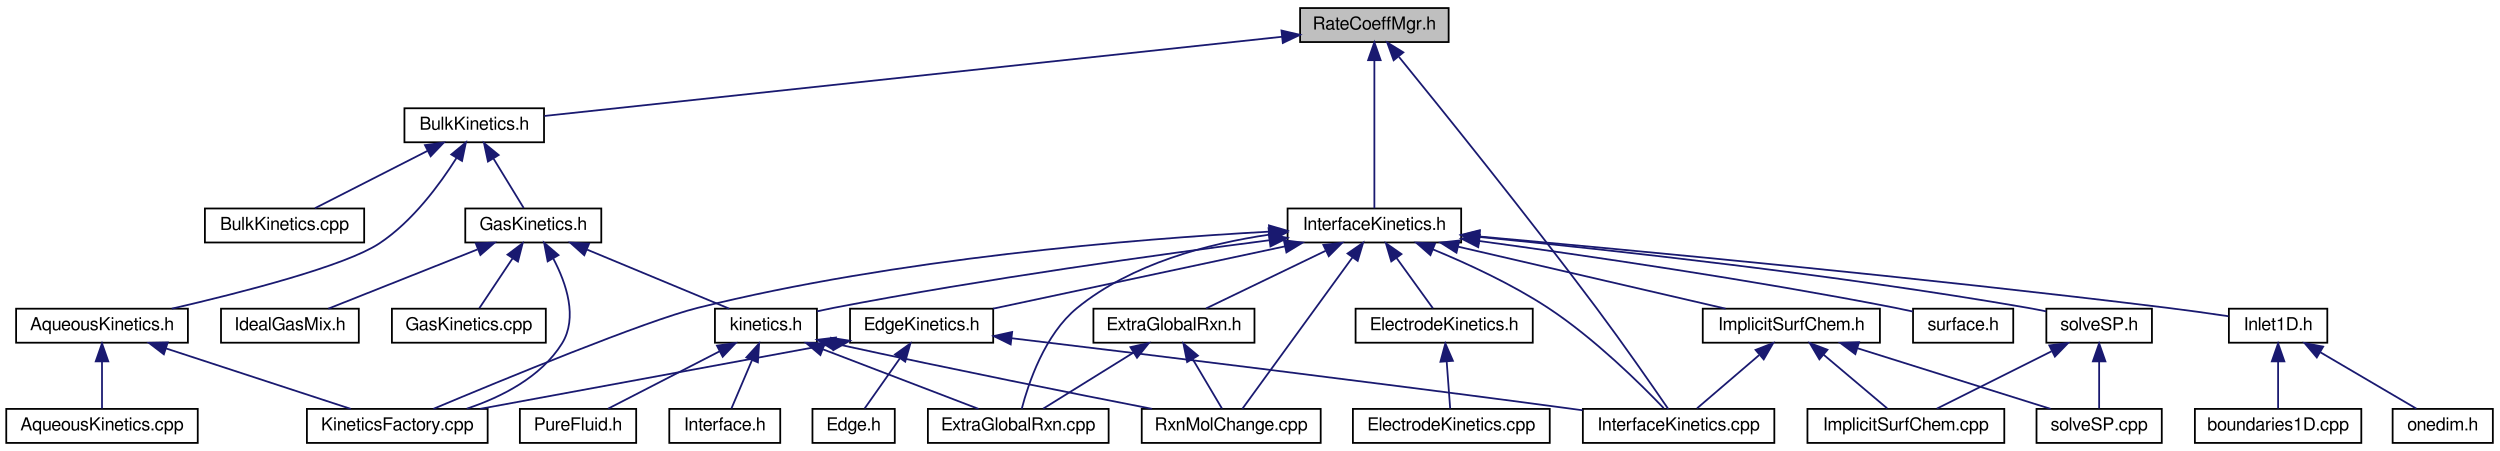
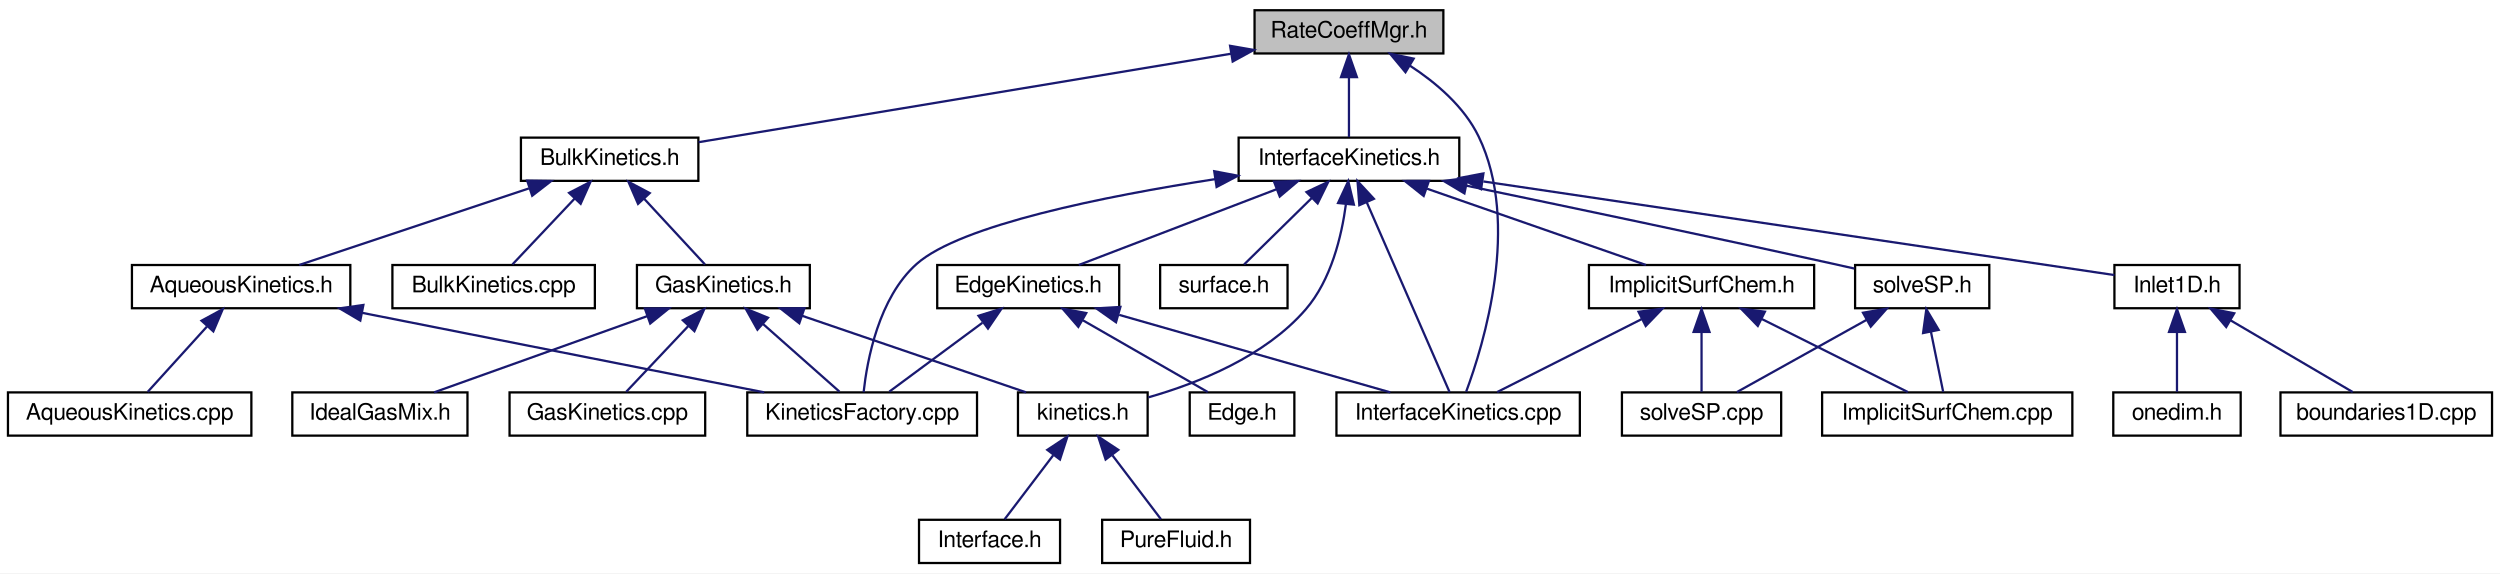
- <svg xmlns="http://www.w3.org/2000/svg" xmlns:xlink="http://www.w3.org/1999/xlink" width="1397pt" height="252pt" viewBox="0.00 0.00 1397.00 252.00">
+ <svg xmlns="http://www.w3.org/2000/svg" xmlns:xlink="http://www.w3.org/1999/xlink" width="1099pt" height="252pt" viewBox="0.00 0.00 1099.00 252.00">
  <g id="graph0" class="graph" transform="scale(1 1) rotate(0) translate(4 248)">
-     <polygon fill="white" stroke="none" points="-4,4 -4,-248 1393,-248 1393,4 -4,4" />
+     <polygon fill="white" stroke="none" points="-4,4 -4,-248 1095,-248 1095,4 -4,4" />
    <g id="node1" class="node">
-       <polygon fill="#bfbfbf" stroke="black" points="722.5,-224.5 722.5,-243.5 805.5,-243.5 805.5,-224.5 722.5,-224.5" />
-       <text text-anchor="middle" x="764" y="-231.5" font-family="FreeSans" font-size="10.00">RateCoeffMgr.h</text>
+       <polygon fill="#bfbfbf" stroke="black" points="547.5,-224.5 547.5,-243.5 630.5,-243.5 630.5,-224.5 547.5,-224.5" />
+       <text text-anchor="middle" x="589" y="-231.5" font-family="FreeSans" font-size="10.00">RateCoeffMgr.h</text>
    </g>
    <g id="node2" class="node">
      <g id="a_node2">
        <a xlink:href="InterfaceKinetics_8cpp.html" target="_top" xlink:title="InterfaceKinetics.cpp">
-           <polygon fill="white" stroke="black" points="880.5,-0.5 880.5,-19.5 987.5,-19.5 987.5,-0.5 880.5,-0.5" />
-           <text text-anchor="middle" x="934" y="-7.5" font-family="FreeSans" font-size="10.00">InterfaceKinetics.cpp</text>
+           <polygon fill="white" stroke="black" points="583.5,-56.5 583.5,-75.5 690.5,-75.5 690.5,-56.5 583.5,-56.5" />
+           <text text-anchor="middle" x="637" y="-63.5" font-family="FreeSans" font-size="10.00">InterfaceKinetics.cpp</text>
        </a>
      </g>
    </g>
    <g id="edge1" class="edge">
-       <path fill="none" stroke="midnightblue" d="M777.77,-216.169C800.976,-187.673 849.143,-127.952 888,-76 902.904,-56.073 919.591,-32.033 928.185,-19.516" />
-       <polygon fill="midnightblue" stroke="midnightblue" points="774.767,-214.313 771.157,-224.274 780.191,-218.739 774.767,-214.313" />
+       <path fill="none" stroke="midnightblue" d="M615.671,-219.221C627.248,-211.697 639.603,-201.2 646,-188 664.556,-149.708 648.225,-96.509 640.509,-75.769" />
+       <polygon fill="midnightblue" stroke="midnightblue" points="613.845,-216.235 607.082,-224.39 617.454,-222.232 613.845,-216.235" />
    </g>
    <g id="node3" class="node">
      <g id="a_node3">
        <a xlink:href="BulkKinetics_8h.html" target="_top" xlink:title="BulkKinetics.h">
-           <polygon fill="white" stroke="black" points="222,-168.5 222,-187.5 300,-187.5 300,-168.5 222,-168.5" />
-           <text text-anchor="middle" x="261" y="-175.5" font-family="FreeSans" font-size="10.00">BulkKinetics.h</text>
+           <polygon fill="white" stroke="black" points="225,-168.5 225,-187.5 303,-187.5 303,-168.5 225,-168.5" />
+           <text text-anchor="middle" x="264" y="-175.5" font-family="FreeSans" font-size="10.00">BulkKinetics.h</text>
        </a>
      </g>
    </g>
    <g id="edge2" class="edge">
-       <path fill="none" stroke="midnightblue" d="M712.455,-227.466C611.602,-216.639 390.192,-192.87 300.198,-183.208" />
-       <polygon fill="midnightblue" stroke="midnightblue" points="712.093,-230.948 722.409,-228.535 712.84,-223.987 712.093,-230.948" />
-     </g>
-     <g id="node16" class="node">
-       <g id="a_node16">
+       <path fill="none" stroke="midnightblue" d="M537.122,-224.38C471.962,-213.554 361.624,-195.221 303.126,-185.501" />
+       <polygon fill="midnightblue" stroke="midnightblue" points="536.739,-227.865 547.177,-226.051 537.886,-220.959 536.739,-227.865" />
+     </g>
+     <g id="node14" class="node">
+       <g id="a_node14">
        <a xlink:href="InterfaceKinetics_8h.html" target="_top" xlink:title="InterfaceKinetics.h">
-           <polygon fill="white" stroke="black" points="715.5,-112.5 715.5,-131.5 812.5,-131.5 812.5,-112.5 715.5,-112.5" />
-           <text text-anchor="middle" x="764" y="-119.5" font-family="FreeSans" font-size="10.00">InterfaceKinetics.h</text>
-         </a>
-       </g>
-     </g>
-     <g id="edge16" class="edge">
-       <path fill="none" stroke="midnightblue" d="M764,-214.348C764,-190.254 764,-149.308 764,-131.591" />
-       <polygon fill="midnightblue" stroke="midnightblue" points="760.5,-214.368 764,-224.368 767.5,-214.369 760.5,-214.368" />
+           <polygon fill="white" stroke="black" points="540.5,-168.5 540.5,-187.5 637.5,-187.5 637.5,-168.5 540.5,-168.5" />
+           <text text-anchor="middle" x="589" y="-175.5" font-family="FreeSans" font-size="10.00">InterfaceKinetics.h</text>
+         </a>
+       </g>
+     </g>
+     <g id="edge14" class="edge">
+       <path fill="none" stroke="midnightblue" d="M589,-213.805C589,-204.91 589,-194.78 589,-187.751" />
+       <polygon fill="midnightblue" stroke="midnightblue" points="585.5,-214.083 589,-224.083 592.5,-214.083 585.5,-214.083" />
    </g>
    <g id="node4" class="node">
      <g id="a_node4">
        <a xlink:href="BulkKinetics_8cpp_source.html" target="_top" xlink:title="BulkKinetics.cpp">
-           <polygon fill="white" stroke="black" points="110.5,-112.5 110.5,-131.5 199.5,-131.5 199.5,-112.5 110.5,-112.5" />
-           <text text-anchor="middle" x="155" y="-119.5" font-family="FreeSans" font-size="10.00">BulkKinetics.cpp</text>
+           <polygon fill="white" stroke="black" points="168.5,-112.5 168.5,-131.5 257.5,-131.5 257.5,-112.5 168.5,-112.5" />
+           <text text-anchor="middle" x="213" y="-119.5" font-family="FreeSans" font-size="10.00">BulkKinetics.cpp</text>
        </a>
      </g>
    </g>
    <g id="edge3" class="edge">
-       <path fill="none" stroke="midnightblue" d="M234.944,-163.726C215.316,-153.727 188.972,-140.307 171.988,-131.655" />
-       <polygon fill="midnightblue" stroke="midnightblue" points="233.47,-166.903 243.969,-168.324 236.648,-160.666 233.47,-166.903" />
+       <path fill="none" stroke="midnightblue" d="M248.622,-160.718C239.633,-151.2 228.641,-139.561 221.265,-131.751" />
+       <polygon fill="midnightblue" stroke="midnightblue" points="246.168,-163.216 255.578,-168.083 251.257,-158.41 246.168,-163.216" />
    </g>
    <g id="node5" class="node">
      <g id="a_node5">
        <a xlink:href="GasKinetics_8h.html" target="_top" xlink:title="GasKinetics.h">
-           <polygon fill="white" stroke="black" points="256,-112.5 256,-131.5 332,-131.5 332,-112.5 256,-112.5" />
-           <text text-anchor="middle" x="294" y="-119.5" font-family="FreeSans" font-size="10.00">GasKinetics.h</text>
+           <polygon fill="white" stroke="black" points="276,-112.5 276,-131.5 352,-131.5 352,-112.5 276,-112.5" />
+           <text text-anchor="middle" x="314" y="-119.5" font-family="FreeSans" font-size="10.00">GasKinetics.h</text>
        </a>
      </g>
    </g>
    <g id="edge4" class="edge">
-       <path fill="none" stroke="midnightblue" d="M271.832,-159.275C277.472,-150.045 284.118,-139.17 288.652,-131.751" />
-       <polygon fill="midnightblue" stroke="midnightblue" points="268.677,-157.725 266.449,-168.083 274.65,-161.375 268.677,-157.725" />
-     </g>
-     <g id="node14" class="node">
-       <g id="a_node14">
+       <path fill="none" stroke="midnightblue" d="M279.076,-160.718C287.889,-151.2 298.666,-139.561 305.897,-131.751" />
+       <polygon fill="midnightblue" stroke="midnightblue" points="276.482,-158.367 272.256,-168.083 281.619,-163.123 276.482,-158.367" />
+     </g>
+     <g id="node12" class="node">
+       <g id="a_node12">
        <a xlink:href="AqueousKinetics_8h.html" target="_top" xlink:title="AqueousKinetics.h">
-           <polygon fill="white" stroke="black" points="5,-56.5 5,-75.5 101,-75.5 101,-56.5 5,-56.5" />
-           <text text-anchor="middle" x="53" y="-63.5" font-family="FreeSans" font-size="10.00">AqueousKinetics.h</text>
-         </a>
-       </g>
-     </g>
-     <g id="edge13" class="edge">
-       <path fill="none" stroke="midnightblue" d="M251.11,-159.749C241.796,-144.997 226.526,-124.261 208,-112 188.956,-99.396 131.325,-84.599 91.965,-75.511" />
-       <polygon fill="midnightblue" stroke="midnightblue" points="248.184,-161.674 256.345,-168.431 254.178,-158.06 248.184,-161.674" />
+           <polygon fill="white" stroke="black" points="54,-112.5 54,-131.5 150,-131.5 150,-112.5 54,-112.5" />
+           <text text-anchor="middle" x="102" y="-119.5" font-family="FreeSans" font-size="10.00">AqueousKinetics.h</text>
+         </a>
+       </g>
+     </g>
+     <g id="edge11" class="edge">
+       <path fill="none" stroke="midnightblue" d="M228.516,-165.172C198.012,-155.004 154.755,-140.585 127.549,-131.516" />
+       <polygon fill="midnightblue" stroke="midnightblue" points="227.737,-168.602 238.331,-168.444 229.951,-161.961 227.737,-168.602" />
    </g>
    <g id="node6" class="node">
      <g id="a_node6">
        <a xlink:href="GasKinetics_8cpp.html" target="_top" xlink:title="Homogeneous kinetics in ideal gases. ">
-           <polygon fill="white" stroke="black" points="215,-56.5 215,-75.5 301,-75.5 301,-56.5 215,-56.5" />
-           <text text-anchor="middle" x="258" y="-63.5" font-family="FreeSans" font-size="10.00">GasKinetics.cpp</text>
+           <polygon fill="white" stroke="black" points="220,-56.5 220,-75.5 306,-75.5 306,-56.5 220,-56.5" />
+           <text text-anchor="middle" x="263" y="-63.5" font-family="FreeSans" font-size="10.00">GasKinetics.cpp</text>
        </a>
      </g>
    </g>
    <g id="edge5" class="edge">
-       <path fill="none" stroke="midnightblue" d="M282.377,-103.566C276.183,-94.275 268.832,-83.248 263.834,-75.751" />
-       <polygon fill="midnightblue" stroke="midnightblue" points="279.596,-105.704 288.055,-112.083 285.42,-101.821 279.596,-105.704" />
+       <path fill="none" stroke="midnightblue" d="M298.622,-104.718C289.633,-95.2 278.641,-83.561 271.265,-75.751" />
+       <polygon fill="midnightblue" stroke="midnightblue" points="296.168,-107.216 305.578,-112.083 301.257,-102.41 296.168,-107.216" />
    </g>
    <g id="node7" class="node">
      <g id="a_node7">
        <a xlink:href="KineticsFactory_8cpp.html" target="_top" xlink:title="KineticsFactory.cpp">
-           <polygon fill="white" stroke="black" points="167.5,-0.5 167.5,-19.5 268.5,-19.5 268.5,-0.5 167.5,-0.5" />
-           <text text-anchor="middle" x="218" y="-7.5" font-family="FreeSans" font-size="10.00">KineticsFactory.cpp</text>
+           <polygon fill="white" stroke="black" points="324.5,-56.5 324.5,-75.5 425.5,-75.5 425.5,-56.5 324.5,-56.5" />
+           <text text-anchor="middle" x="375" y="-63.5" font-family="FreeSans" font-size="10.00">KineticsFactory.cpp</text>
        </a>
      </g>
    </g>
    <g id="edge6" class="edge">
-       <path fill="none" stroke="midnightblue" d="M305.232,-103.411C312.476,-89.63 319.011,-70.439 310,-56 298.327,-37.296 276.377,-26.153 256.845,-19.636" />
-       <polygon fill="midnightblue" stroke="midnightblue" points="302.04,-101.939 300.045,-112.344 308.093,-105.454 302.04,-101.939" />
+       <path fill="none" stroke="midnightblue" d="M331.467,-105.537C342.344,-95.909 355.944,-83.869 365.021,-75.834" />
+       <polygon fill="midnightblue" stroke="midnightblue" points="328.968,-103.075 323.801,-112.324 333.608,-108.316 328.968,-103.075" />
    </g>
    <g id="node8" class="node">
      <g id="a_node8">
        <a xlink:href="IdealGasMix_8h.html" target="_top" xlink:title="IdealGasMix.h">
-           <polygon fill="white" stroke="black" points="119.5,-56.5 119.5,-75.5 196.5,-75.5 196.5,-56.5 119.5,-56.5" />
-           <text text-anchor="middle" x="158" y="-63.5" font-family="FreeSans" font-size="10.00">IdealGasMix.h</text>
+           <polygon fill="white" stroke="black" points="124.5,-56.5 124.5,-75.5 201.5,-75.5 201.5,-56.5 124.5,-56.5" />
+           <text text-anchor="middle" x="163" y="-63.5" font-family="FreeSans" font-size="10.00">IdealGasMix.h</text>
        </a>
      </g>
    </g>
    <g id="edge7" class="edge">
-       <path fill="none" stroke="midnightblue" d="M262.865,-108.638C237.343,-98.504 201.891,-84.427 179.449,-75.516" />
-       <polygon fill="midnightblue" stroke="midnightblue" points="261.865,-112.006 272.45,-112.444 264.448,-105.5 261.865,-112.006" />
+       <path fill="none" stroke="midnightblue" d="M280.554,-109.039C252.142,-98.879 212.063,-84.546 186.814,-75.516" />
+       <polygon fill="midnightblue" stroke="midnightblue" points="279.479,-112.372 290.074,-112.444 281.836,-105.781 279.479,-112.372" />
    </g>
    <g id="node9" class="node">
      <g id="a_node9">
        <a xlink:href="kinetics_8h_source.html" target="_top" xlink:title="kinetics.h">
-           <polygon fill="white" stroke="black" points="395.5,-56.5 395.5,-75.5 452.5,-75.5 452.5,-56.5 395.5,-56.5" />
-           <text text-anchor="middle" x="424" y="-63.5" font-family="FreeSans" font-size="10.00">kinetics.h</text>
+           <polygon fill="white" stroke="black" points="443.5,-56.5 443.5,-75.5 500.5,-75.5 500.5,-56.5 443.5,-56.5" />
+           <text text-anchor="middle" x="472" y="-63.5" font-family="FreeSans" font-size="10.00">kinetics.h</text>
        </a>
      </g>
    </g>
    <g id="edge8" class="edge">
-       <path fill="none" stroke="midnightblue" d="M324.085,-108.503C348.457,-98.379 382.14,-84.388 403.497,-75.516" />
-       <polygon fill="midnightblue" stroke="midnightblue" points="322.491,-105.375 314.599,-112.444 325.177,-111.84 322.491,-105.375" />
+       <path fill="none" stroke="midnightblue" d="M348.608,-109.172C378.359,-99.004 420.547,-84.585 447.082,-75.516" />
+       <polygon fill="midnightblue" stroke="midnightblue" points="347.366,-105.898 339.036,-112.444 349.63,-112.521 347.366,-105.898" />
    </g>
    <g id="node10" class="node">
      <g id="a_node10">
-         <a xlink:href="ExtraGlobalRxn_8cpp_source.html" target="_top" xlink:title="ExtraGlobalRxn.cpp">
-           <polygon fill="white" stroke="black" points="514.5,-0.5 514.5,-19.5 615.5,-19.5 615.5,-0.5 514.5,-0.5" />
-           <text text-anchor="middle" x="565" y="-7.5" font-family="FreeSans" font-size="10.00">ExtraGlobalRxn.cpp</text>
+         <a xlink:href="Interface_8h.html" target="_top" xlink:title="Declaration and Definition for the class Interface. ">
+           <polygon fill="white" stroke="black" points="400,-0.5 400,-19.5 462,-19.5 462,-0.5 400,-0.5" />
+           <text text-anchor="middle" x="431" y="-7.5" font-family="FreeSans" font-size="10.00">Interface.h</text>
        </a>
      </g>
    </g>
    <g id="edge9" class="edge">
-       <path fill="none" stroke="midnightblue" d="M455.929,-52.772C482.414,-42.629 519.392,-28.467 542.763,-19.516" />
-       <polygon fill="midnightblue" stroke="midnightblue" points="454.429,-49.599 446.342,-56.444 456.932,-56.136 454.429,-49.599" />
+       <path fill="none" stroke="midnightblue" d="M458.983,-47.855C451.883,-38.505 443.396,-27.326 437.644,-19.751" />
+       <polygon fill="midnightblue" stroke="midnightblue" points="456.395,-50.235 465.23,-56.083 461.97,-46.002 456.395,-50.235" />
    </g>
    <g id="node11" class="node">
      <g id="a_node11">
-         <a xlink:href="RxnMolChange_8cpp.html" target="_top" xlink:title="RxnMolChange.cpp">
-           <polygon fill="white" stroke="black" points="634,-0.5 634,-19.5 734,-19.5 734,-0.5 634,-0.5" />
-           <text text-anchor="middle" x="684" y="-7.5" font-family="FreeSans" font-size="10.00">RxnMolChange.cpp</text>
+         <a xlink:href="PureFluid_8h.html" target="_top" xlink:title="PureFluid.h">
+           <polygon fill="white" stroke="black" points="480.5,-0.5 480.5,-19.5 545.5,-19.5 545.5,-0.5 480.5,-0.5" />
+           <text text-anchor="middle" x="513" y="-7.5" font-family="FreeSans" font-size="10.00">PureFluid.h</text>
        </a>
      </g>
    </g>
    <g id="edge10" class="edge">
-       <path fill="none" stroke="midnightblue" d="M462.574,-55.931C530.086,-41.178 596.913,-27.885 639.684,-19.542" />
-       <polygon fill="midnightblue" stroke="midnightblue" points="461.628,-52.556 452.611,-58.118 463.129,-59.393 461.628,-52.556" />
-     </g>
-     <g id="node12" class="node">
-       <g id="a_node12">
-         <a xlink:href="Interface_8h.html" target="_top" xlink:title="Declaration and Definition for the class Interface. ">
-           <polygon fill="white" stroke="black" points="370,-0.5 370,-19.5 432,-19.5 432,-0.5 370,-0.5" />
-           <text text-anchor="middle" x="401" y="-7.5" font-family="FreeSans" font-size="10.00">Interface.h</text>
-         </a>
-       </g>
-     </g>
-     <g id="edge11" class="edge">
-       <path fill="none" stroke="midnightblue" d="M416.201,-46.69C412.325,-37.589 407.821,-27.014 404.727,-19.751" />
-       <polygon fill="midnightblue" stroke="midnightblue" points="413.063,-48.254 420.202,-56.083 419.503,-45.511 413.063,-48.254" />
+       <path fill="none" stroke="midnightblue" d="M485.017,-47.855C492.117,-38.505 500.604,-27.326 506.356,-19.751" />
+       <polygon fill="midnightblue" stroke="midnightblue" points="482.03,-46.002 478.77,-56.083 487.605,-50.235 482.03,-46.002" />
+     </g>
+     <g id="edge13" class="edge">
+       <path fill="none" stroke="midnightblue" d="M155.218,-110.473C206.813,-100.268 284.104,-84.979 331.945,-75.516" />
+       <polygon fill="midnightblue" stroke="midnightblue" points="154.388,-107.07 145.258,-112.444 155.747,-113.937 154.388,-107.07" />
    </g>
    <g id="node13" class="node">
      <g id="a_node13">
-         <a xlink:href="PureFluid_8h.html" target="_top" xlink:title="PureFluid.h">
-           <polygon fill="white" stroke="black" points="286.5,-0.5 286.5,-19.5 351.5,-19.5 351.5,-0.5 286.5,-0.5" />
-           <text text-anchor="middle" x="319" y="-7.5" font-family="FreeSans" font-size="10.00">PureFluid.h</text>
+         <a xlink:href="AqueousKinetics_8cpp.html" target="_top" xlink:title="Homogeneous kinetics in an aqueous phase, either condensed or dilute in salts. ">
+           <polygon fill="white" stroke="black" points="-0.5,-56.5 -0.5,-75.5 106.5,-75.5 106.5,-56.5 -0.5,-56.5" />
+           <text text-anchor="middle" x="53" y="-63.5" font-family="FreeSans" font-size="10.00">AqueousKinetics.cpp</text>
        </a>
      </g>
    </g>
    <g id="edge12" class="edge">
-       <path fill="none" stroke="midnightblue" d="M398.19,-51.726C378.747,-41.727 352.652,-28.306 335.828,-19.654" />
-       <polygon fill="midnightblue" stroke="midnightblue" points="396.636,-54.863 407.13,-56.324 399.838,-48.638 396.636,-54.863" />
+       <path fill="none" stroke="midnightblue" d="M86.966,-104.431C78.378,-94.967 67.957,-83.483 60.941,-75.751" />
+       <polygon fill="midnightblue" stroke="midnightblue" points="84.597,-107.029 93.909,-112.083 89.781,-102.325 84.597,-107.029" />
    </g>
    <g id="edge15" class="edge">
-       <path fill="none" stroke="midnightblue" d="M88.737,-53.304C119.827,-43.129 164.147,-28.625 191.978,-19.516" />
-       <polygon fill="midnightblue" stroke="midnightblue" points="87.56,-50.007 79.145,-56.444 89.737,-56.66 87.56,-50.007" />
+       <path fill="none" stroke="midnightblue" d="M596.855,-158.998C607.329,-134.997 625.45,-93.468 633.251,-75.591" />
+       <polygon fill="midnightblue" stroke="midnightblue" points="593.558,-157.803 592.766,-168.368 599.974,-160.603 593.558,-157.803" />
+     </g>
+     <g id="edge16" class="edge">
+       <path fill="none" stroke="midnightblue" d="M530.122,-169.237C481.799,-161.772 418.309,-149.101 399,-132 382.25,-117.166 377.17,-89.574 375.645,-75.595" />
+       <polygon fill="midnightblue" stroke="midnightblue" points="529.773,-172.724 540.182,-170.751 530.814,-165.802 529.773,-172.724" />
+     </g>
+     <g id="edge21" class="edge">
+       <path fill="none" stroke="midnightblue" d="M587.673,-158.268C585.77,-144.091 581.157,-124.919 570,-112 552.134,-91.313 522.771,-79.586 500.836,-73.327" />
+       <polygon fill="midnightblue" stroke="midnightblue" points="584.205,-158.755 588.692,-168.353 591.169,-158.051 584.205,-158.755" />
    </g>
    <g id="node15" class="node">
      <g id="a_node15">
-         <a xlink:href="AqueousKinetics_8cpp.html" target="_top" xlink:title="Homogeneous kinetics in an aqueous phase, either condensed or dilute in salts. ">
-           <polygon fill="white" stroke="black" points="-0.5,-0.5 -0.5,-19.5 106.5,-19.5 106.5,-0.5 -0.5,-0.5" />
-           <text text-anchor="middle" x="53" y="-7.5" font-family="FreeSans" font-size="10.00">AqueousKinetics.cpp</text>
-         </a>
-       </g>
-     </g>
-     <g id="edge14" class="edge">
-       <path fill="none" stroke="midnightblue" d="M53,-45.804C53,-36.91 53,-26.78 53,-19.751" />
-       <polygon fill="midnightblue" stroke="midnightblue" points="49.5,-46.083 53,-56.083 56.5,-46.083 49.5,-46.083" />
-     </g>
-     <g id="edge18" class="edge">
-       <path fill="none" stroke="midnightblue" d="M796.688,-108.658C816.115,-100.647 840.821,-89.248 861,-76 886.818,-59.05 912.823,-33.348 925.699,-19.905" />
-       <polygon fill="midnightblue" stroke="midnightblue" points="795.31,-105.44 787.34,-112.421 797.924,-111.934 795.31,-105.44" />
-     </g>
-     <g id="edge19" class="edge">
-       <path fill="none" stroke="midnightblue" d="M705.069,-118.554C629.999,-114.402 496.714,-103.543 386,-76 356.714,-68.714 276.099,-35.47 238.195,-19.548" />
-       <polygon fill="midnightblue" stroke="midnightblue" points="705.095,-122.061 715.267,-119.097 705.467,-115.07 705.095,-122.061" />
-     </g>
-     <g id="edge25" class="edge">
-       <path fill="none" stroke="midnightblue" d="M705.192,-113.736C644.148,-105.846 546.02,-92.179 462,-76 458.938,-75.41 455.749,-74.742 452.578,-74.042" />
-       <polygon fill="midnightblue" stroke="midnightblue" points="705.04,-117.245 715.404,-115.047 705.931,-110.302 705.04,-117.245" />
+         <a xlink:href="EdgeKinetics_8h.html" target="_top" xlink:title="EdgeKinetics.h">
+           <polygon fill="white" stroke="black" points="408,-112.5 408,-131.5 488,-131.5 488,-112.5 408,-112.5" />
+           <text text-anchor="middle" x="448" y="-119.5" font-family="FreeSans" font-size="10.00">EdgeKinetics.h</text>
+         </a>
+       </g>
    </g>
    <g id="edge17" class="edge">
-       <path fill="none" stroke="midnightblue" d="M705.311,-116.9C670.846,-111.821 628.254,-100.609 598,-76 579.739,-61.146 570.593,-33.564 566.957,-19.59" />
-       <polygon fill="midnightblue" stroke="midnightblue" points="704.885,-120.374 715.261,-118.232 705.813,-113.436 704.885,-120.374" />
-     </g>
-     <g id="edge20" class="edge">
-       <path fill="none" stroke="midnightblue" d="M751.835,-104.272C734.541,-80.494 703.483,-37.789 690.248,-19.591" />
-       <polygon fill="midnightblue" stroke="midnightblue" points="749.01,-106.34 757.723,-112.368 754.671,-102.222 749.01,-106.34" />
+       <path fill="none" stroke="midnightblue" d="M557.071,-164.772C530.586,-154.629 493.608,-140.467 470.237,-131.516" />
+       <polygon fill="midnightblue" stroke="midnightblue" points="556.068,-168.136 566.658,-168.444 558.571,-161.599 556.068,-168.136" />
    </g>
    <g id="node17" class="node">
      <g id="a_node17">
-         <a xlink:href="EdgeKinetics_8h.html" target="_top" xlink:title="EdgeKinetics.h">
-           <polygon fill="white" stroke="black" points="471,-56.5 471,-75.5 551,-75.5 551,-56.5 471,-56.5" />
-           <text text-anchor="middle" x="511" y="-63.5" font-family="FreeSans" font-size="10.00">EdgeKinetics.h</text>
-         </a>
-       </g>
-     </g>
-     <g id="edge21" class="edge">
-       <path fill="none" stroke="midnightblue" d="M714.082,-110.346C666.269,-100.141 595.052,-84.94 550.901,-75.516" />
-       <polygon fill="midnightblue" stroke="midnightblue" points="713.401,-113.779 723.911,-112.444 714.862,-106.933 713.401,-113.779" />
+         <a xlink:href="ImplicitSurfChem_8h.html" target="_top" xlink:title="Declarations for the implicit integration of surface site density equations (see Kinetics Managers an...">
+           <polygon fill="white" stroke="black" points="694.5,-112.5 694.5,-131.5 793.5,-131.5 793.5,-112.5 694.5,-112.5" />
+           <text text-anchor="middle" x="744" y="-119.5" font-family="FreeSans" font-size="10.00">ImplicitSurfChem.h</text>
+         </a>
+       </g>
+     </g>
+     <g id="edge22" class="edge">
+       <path fill="none" stroke="midnightblue" d="M623.332,-165.039C652.497,-154.879 693.637,-140.546 719.555,-131.516" />
+       <polygon fill="midnightblue" stroke="midnightblue" points="621.852,-161.848 613.56,-168.444 624.155,-168.459 621.852,-161.848" />
+     </g>
+     <g id="node20" class="node">
+       <g id="a_node20">
+         <a xlink:href="solveSP_8h.html" target="_top" xlink:title="Header file for implicit surface problem solver (see Chemical Kinetics and class solveSP). ">
+           <polygon fill="white" stroke="black" points="811.5,-112.5 811.5,-131.5 870.5,-131.5 870.5,-112.5 811.5,-112.5" />
+           <text text-anchor="middle" x="841" y="-119.5" font-family="FreeSans" font-size="10.00">solveSP.h</text>
+         </a>
+       </g>
+     </g>
+     <g id="edge26" class="edge">
+       <path fill="none" stroke="midnightblue" d="M640.663,-166.366C683.834,-157.412 746.993,-144.156 802,-132 804.985,-131.34 808.097,-130.641 811.202,-129.936" />
+       <polygon fill="midnightblue" stroke="midnightblue" points="639.762,-162.978 630.68,-168.433 641.182,-169.832 639.762,-162.978" />
+     </g>
+     <g id="node21" class="node">
+       <g id="a_node21">
+         <a xlink:href="Inlet1D_8h.html" target="_top" xlink:title="Boundary objects for one-dimensional simulations. ">
+           <polygon fill="white" stroke="black" points="925.5,-112.5 925.5,-131.5 980.5,-131.5 980.5,-112.5 925.5,-112.5" />
+           <text text-anchor="middle" x="953" y="-119.5" font-family="FreeSans" font-size="10.00">Inlet1D.h</text>
+         </a>
+       </g>
+     </g>
+     <g id="edge29" class="edge">
+       <path fill="none" stroke="midnightblue" d="M648.085,-168.235C727.833,-156.404 866.689,-135.804 925.464,-127.085" />
+       <polygon fill="midnightblue" stroke="midnightblue" points="647.091,-164.844 637.713,-169.773 648.118,-171.768 647.091,-164.844" />
+     </g>
+     <g id="node24" class="node">
+       <g id="a_node24">
+         <a xlink:href="surface_8h_source.html" target="_top" xlink:title="surface.h">
+           <polygon fill="white" stroke="black" points="506,-112.5 506,-131.5 562,-131.5 562,-112.5 506,-112.5" />
+           <text text-anchor="middle" x="534" y="-119.5" font-family="FreeSans" font-size="10.00">surface.h</text>
+         </a>
+       </g>
+     </g>
+     <g id="edge32" class="edge">
+       <path fill="none" stroke="midnightblue" d="M572.706,-161.002C562.959,-151.433 550.947,-139.639 542.913,-131.751" />
+       <polygon fill="midnightblue" stroke="midnightblue" points="570.33,-163.575 579.918,-168.083 575.234,-158.58 570.33,-163.575" />
+     </g>
+     <g id="edge18" class="edge">
+       <path fill="none" stroke="midnightblue" d="M488.013,-109.568C523.667,-99.381 575.038,-84.703 607.192,-75.516" />
+       <polygon fill="midnightblue" stroke="midnightblue" points="486.601,-106.331 477.948,-112.444 488.524,-113.062 486.601,-106.331" />
+     </g>
+     <g id="edge19" class="edge">
+       <path fill="none" stroke="midnightblue" d="M427.858,-106.101C414.721,-96.382 398.018,-84.027 386.942,-75.834" />
+       <polygon fill="midnightblue" stroke="midnightblue" points="426.15,-109.191 436.271,-112.324 430.313,-103.563 426.15,-109.191" />
+     </g>
+     <g id="node16" class="node">
+       <g id="a_node16">
+         <a xlink:href="Edge_8h.html" target="_top" xlink:title="Edge.h">
+           <polygon fill="white" stroke="black" points="519,-56.5 519,-75.5 565,-75.5 565,-56.5 519,-56.5" />
+           <text text-anchor="middle" x="542" y="-63.5" font-family="FreeSans" font-size="10.00">Edge.h</text>
+         </a>
+       </g>
+     </g>
+     <g id="edge20" class="edge">
+       <path fill="none" stroke="midnightblue" d="M472.062,-107.177C489.359,-97.241 512.148,-84.149 526.935,-75.654" />
+       <polygon fill="midnightblue" stroke="midnightblue" points="470.03,-104.308 463.103,-112.324 473.517,-110.378 470.03,-104.308" />
+     </g>
+     <g id="edge24" class="edge">
+       <path fill="none" stroke="midnightblue" d="M717.698,-107.726C697.885,-97.727 671.293,-84.306 654.149,-75.654" />
+       <polygon fill="midnightblue" stroke="midnightblue" points="716.304,-110.943 726.809,-112.324 719.458,-104.694 716.304,-110.943" />
+     </g>
+     <g id="node18" class="node">
+       <g id="a_node18">
+         <a xlink:href="ImplicitSurfChem_8cpp.html" target="_top" xlink:title="Definitions for the implicit integration of surface site density equations (see Kinetics Managers and...">
+           <polygon fill="white" stroke="black" points="797,-56.5 797,-75.5 907,-75.5 907,-56.5 797,-56.5" />
+           <text text-anchor="middle" x="852" y="-63.5" font-family="FreeSans" font-size="10.00">ImplicitSurfChem.cpp</text>
+         </a>
+       </g>
+     </g>
+     <g id="edge23" class="edge">
+       <path fill="none" stroke="midnightblue" d="M770.548,-107.726C790.546,-97.727 817.387,-84.306 834.691,-75.654" />
+       <polygon fill="midnightblue" stroke="midnightblue" points="768.731,-104.721 761.352,-112.324 771.862,-110.982 768.731,-104.721" />
    </g>
    <g id="node19" class="node">
      <g id="a_node19">
-         <a xlink:href="ElectrodeKinetics_8h.html" target="_top" xlink:title="ElectrodeKinetics.h">
-           <polygon fill="white" stroke="black" points="753.5,-56.5 753.5,-75.5 852.5,-75.5 852.5,-56.5 753.5,-56.5" />
-           <text text-anchor="middle" x="803" y="-63.5" font-family="FreeSans" font-size="10.00">ElectrodeKinetics.h</text>
-         </a>
-       </g>
-     </g>
-     <g id="edge26" class="edge">
-       <path fill="none" stroke="midnightblue" d="M776.382,-103.855C783.135,-94.505 791.209,-83.326 796.68,-75.751" />
-       <polygon fill="midnightblue" stroke="midnightblue" points="773.458,-101.927 770.44,-112.083 779.132,-106.025 773.458,-101.927" />
-     </g>
-     <g id="node21" class="node">
-       <g id="a_node21">
-         <a xlink:href="ExtraGlobalRxn_8h_source.html" target="_top" xlink:title="ExtraGlobalRxn.h">
-           <polygon fill="white" stroke="black" points="607,-56.5 607,-75.5 697,-75.5 697,-56.5 607,-56.5" />
-           <text text-anchor="middle" x="652" y="-63.5" font-family="FreeSans" font-size="10.00">ExtraGlobalRxn.h</text>
-         </a>
-       </g>
+         <a xlink:href="solveSP_8cpp_source.html" target="_top" xlink:title="solveSP.cpp">
+           <polygon fill="white" stroke="black" points="709,-56.5 709,-75.5 779,-75.5 779,-56.5 709,-56.5" />
+           <text text-anchor="middle" x="744" y="-63.5" font-family="FreeSans" font-size="10.00">solveSP.cpp</text>
+         </a>
+       </g>
+     </g>
+     <g id="edge25" class="edge">
+       <path fill="none" stroke="midnightblue" d="M744,-101.805C744,-92.91 744,-82.78 744,-75.751" />
+       <polygon fill="midnightblue" stroke="midnightblue" points="740.5,-102.083 744,-112.083 747.5,-102.083 740.5,-102.083" />
+     </g>
+     <g id="edge27" class="edge">
+       <path fill="none" stroke="midnightblue" d="M844.85,-102.101C846.676,-93.136 848.77,-82.858 850.217,-75.751" />
+       <polygon fill="midnightblue" stroke="midnightblue" points="841.383,-101.586 842.816,-112.083 848.242,-102.983 841.383,-101.586" />
    </g>
    <g id="edge28" class="edge">
-       <path fill="none" stroke="midnightblue" d="M736.751,-107.862C715.984,-97.849 687.977,-84.346 669.95,-75.654" />
-       <polygon fill="midnightblue" stroke="midnightblue" points="735.477,-111.134 746.005,-112.324 738.518,-104.828 735.477,-111.134" />
+       <path fill="none" stroke="midnightblue" d="M816.665,-107.453C798.757,-97.484 774.946,-84.228 759.546,-75.654" />
+       <polygon fill="midnightblue" stroke="midnightblue" points="814.975,-110.518 825.415,-112.324 818.38,-104.402 814.975,-110.518" />
    </g>
    <g id="node22" class="node">
      <g id="a_node22">
-         <a xlink:href="ImplicitSurfChem_8h.html" target="_top" xlink:title="Declarations for the implicit integration of surface site density equations (see Kinetics Managers an...">
-           <polygon fill="white" stroke="black" points="947.5,-56.5 947.5,-75.5 1046.5,-75.5 1046.5,-56.5 947.5,-56.5" />
-           <text text-anchor="middle" x="997" y="-63.5" font-family="FreeSans" font-size="10.00">ImplicitSurfChem.h</text>
-         </a>
-       </g>
-     </g>
-     <g id="edge31" class="edge">
-       <path fill="none" stroke="midnightblue" d="M810.803,-110.153C854.827,-99.95 919.847,-84.881 960.253,-75.516" />
-       <polygon fill="midnightblue" stroke="midnightblue" points="809.871,-106.776 800.92,-112.444 811.452,-113.595 809.871,-106.776" />
-     </g>
-     <g id="node25" class="node">
-       <g id="a_node25">
-         <a xlink:href="solveSP_8h.html" target="_top" xlink:title="Header file for implicit surface problem solver (see Chemical Kinetics and class solveSP). ">
-           <polygon fill="white" stroke="black" points="1139.5,-56.5 1139.5,-75.5 1198.5,-75.5 1198.5,-56.5 1139.5,-56.5" />
-           <text text-anchor="middle" x="1169" y="-63.5" font-family="FreeSans" font-size="10.00">solveSP.h</text>
-         </a>
-       </g>
-     </g>
-     <g id="edge35" class="edge">
-       <path fill="none" stroke="midnightblue" d="M822.916,-115.543C895.29,-108.424 1021.68,-94.643 1129,-76 1132.37,-75.415 1135.88,-74.733 1139.36,-74.011" />
-       <polygon fill="midnightblue" stroke="midnightblue" points="822.252,-112.091 812.639,-116.544 822.931,-119.058 822.252,-112.091" />
-     </g>
-     <g id="node26" class="node">
-       <g id="a_node26">
-         <a xlink:href="Inlet1D_8h.html" target="_top" xlink:title="Boundary objects for one-dimensional simulations. ">
-           <polygon fill="white" stroke="black" points="1241.5,-56.5 1241.5,-75.5 1296.5,-75.5 1296.5,-56.5 1241.5,-56.5" />
-           <text text-anchor="middle" x="1269" y="-63.5" font-family="FreeSans" font-size="10.00">Inlet1D.h</text>
-         </a>
-       </g>
-     </g>
-     <g id="edge38" class="edge">
-       <path fill="none" stroke="midnightblue" d="M822.804,-115.836C907.739,-108.194 1069.64,-92.939 1207,-76 1218.23,-74.616 1230.56,-72.871 1241.26,-71.287" />
-       <polygon fill="midnightblue" stroke="midnightblue" points="822.232,-112.373 812.585,-116.752 822.858,-119.345 822.232,-112.373" />
-     </g>
-     <g id="node29" class="node">
-       <g id="a_node29">
-         <a xlink:href="surface_8h_source.html" target="_top" xlink:title="surface.h">
-           <polygon fill="white" stroke="black" points="1065,-56.5 1065,-75.5 1121,-75.5 1121,-56.5 1065,-56.5" />
-           <text text-anchor="middle" x="1093" y="-63.5" font-family="FreeSans" font-size="10.00">surface.h</text>
-         </a>
-       </g>
-     </g>
-     <g id="edge41" class="edge">
-       <path fill="none" stroke="midnightblue" d="M822.841,-113.294C881.791,-105.246 975.012,-91.632 1055,-76 1058.19,-75.376 1061.53,-74.669 1064.83,-73.933" />
-       <polygon fill="midnightblue" stroke="midnightblue" points="822.043,-109.87 812.604,-114.682 822.984,-116.806 822.043,-109.87" />
-     </g>
-     <g id="edge22" class="edge">
-       <path fill="none" stroke="midnightblue" d="M561.499,-58.971C631.175,-50.588 760.7,-34.771 871,-20 874.066,-19.589 877.215,-19.161 880.393,-18.723" />
-       <polygon fill="midnightblue" stroke="midnightblue" points="560.763,-55.534 551.252,-60.202 561.598,-62.484 560.763,-55.534" />
-     </g>
-     <g id="edge23" class="edge">
-       <path fill="none" stroke="midnightblue" d="M460.983,-55.782C405.887,-45.628 318.004,-29.431 264.396,-19.551" />
-       <polygon fill="midnightblue" stroke="midnightblue" points="460.405,-59.234 470.874,-57.605 461.674,-52.35 460.405,-59.234" />
-     </g>
-     <g id="node18" class="node">
-       <g id="a_node18">
-         <a xlink:href="Edge_8h.html" target="_top" xlink:title="Edge.h">
-           <polygon fill="white" stroke="black" points="450,-0.5 450,-19.5 496,-19.5 496,-0.5 450,-0.5" />
-           <text text-anchor="middle" x="473" y="-7.5" font-family="FreeSans" font-size="10.00">Edge.h</text>
-         </a>
-       </g>
-     </g>
-     <g id="edge24" class="edge">
-       <path fill="none" stroke="midnightblue" d="M498.935,-47.855C492.355,-38.505 484.489,-27.326 479.158,-19.751" />
-       <polygon fill="midnightblue" stroke="midnightblue" points="496.108,-49.919 504.725,-56.083 501.832,-45.891 496.108,-49.919" />
-     </g>
-     <g id="node20" class="node">
-       <g id="a_node20">
-         <a xlink:href="ElectrodeKinetics_8cpp.html" target="_top" xlink:title="ElectrodeKinetics.cpp">
-           <polygon fill="white" stroke="black" points="752,-0.5 752,-19.5 862,-19.5 862,-0.5 752,-0.5" />
-           <text text-anchor="middle" x="807" y="-7.5" font-family="FreeSans" font-size="10.00">ElectrodeKinetics.cpp</text>
-         </a>
-       </g>
-     </g>
-     <g id="edge27" class="edge">
-       <path fill="none" stroke="midnightblue" d="M804.4,-46.1C805.064,-37.136 805.825,-26.858 806.352,-19.751" />
-       <polygon fill="midnightblue" stroke="midnightblue" points="800.909,-45.852 803.661,-56.083 807.89,-46.369 800.909,-45.852" />
-     </g>
-     <g id="edge29" class="edge">
-       <path fill="none" stroke="midnightblue" d="M629.284,-50.901C613.331,-40.999 592.503,-28.07 578.943,-19.654" />
-       <polygon fill="midnightblue" stroke="midnightblue" points="627.68,-54.024 638.022,-56.324 631.371,-48.077 627.68,-54.024" />
+         <a xlink:href="boundaries1D_8cpp.html" target="_top" xlink:title="boundaries1D.cpp">
+           <polygon fill="white" stroke="black" points="998.5,-56.5 998.5,-75.5 1091.5,-75.5 1091.5,-56.5 998.5,-56.5" />
+           <text text-anchor="middle" x="1045" y="-63.5" font-family="FreeSans" font-size="10.00">boundaries1D.cpp</text>
+         </a>
+       </g>
    </g>
    <g id="edge30" class="edge">
-       <path fill="none" stroke="midnightblue" d="M662.504,-47.275C667.973,-38.045 674.418,-27.17 678.814,-19.751" />
-       <polygon fill="midnightblue" stroke="midnightblue" points="659.371,-45.696 657.284,-56.083 665.393,-49.264 659.371,-45.696" />
-     </g>
-     <g id="edge33" class="edge">
-       <path fill="none" stroke="midnightblue" d="M978.96,-49.537C967.727,-39.909 953.681,-27.869 944.306,-19.834" />
-       <polygon fill="midnightblue" stroke="midnightblue" points="977.008,-52.473 986.878,-56.324 981.563,-47.159 977.008,-52.473" />
+       <path fill="none" stroke="midnightblue" d="M976.55,-107.177C993.479,-97.241 1015.78,-84.149 1030.26,-75.654" />
+       <polygon fill="midnightblue" stroke="midnightblue" points="974.634,-104.243 967.781,-112.324 978.177,-110.28 974.634,-104.243" />
    </g>
    <g id="node23" class="node">
      <g id="a_node23">
-         <a xlink:href="ImplicitSurfChem_8cpp.html" target="_top" xlink:title="Definitions for the implicit integration of surface site density equations (see Kinetics Managers and...">
-           <polygon fill="white" stroke="black" points="1006,-0.5 1006,-19.5 1116,-19.5 1116,-0.5 1006,-0.5" />
-           <text text-anchor="middle" x="1061" y="-7.5" font-family="FreeSans" font-size="10.00">ImplicitSurfChem.cpp</text>
-         </a>
-       </g>
-     </g>
-     <g id="edge32" class="edge">
-       <path fill="none" stroke="midnightblue" d="M1014.99,-49.82C1026.46,-40.145 1040.91,-27.948 1050.53,-19.834" />
-       <polygon fill="midnightblue" stroke="midnightblue" points="1012.67,-47.2 1007.28,-56.324 1017.18,-52.55 1012.67,-47.2" />
-     </g>
-     <g id="node24" class="node">
-       <g id="a_node24">
-         <a xlink:href="solveSP_8cpp_source.html" target="_top" xlink:title="solveSP.cpp">
-           <polygon fill="white" stroke="black" points="1134,-0.5 1134,-19.5 1204,-19.5 1204,-0.5 1134,-0.5" />
-           <text text-anchor="middle" x="1169" y="-7.5" font-family="FreeSans" font-size="10.00">solveSP.cpp</text>
-         </a>
-       </g>
-     </g>
-     <g id="edge34" class="edge">
-       <path fill="none" stroke="midnightblue" d="M1033.83,-53.436C1066.26,-43.255 1112.74,-28.664 1141.87,-19.516" />
-       <polygon fill="midnightblue" stroke="midnightblue" points="1032.75,-50.109 1024.25,-56.444 1034.84,-56.787 1032.75,-50.109" />
-     </g>
-     <g id="edge36" class="edge">
-       <path fill="none" stroke="midnightblue" d="M1142.45,-51.726C1122.45,-41.727 1095.61,-28.306 1078.31,-19.654" />
-       <polygon fill="midnightblue" stroke="midnightblue" points="1141.14,-54.982 1151.65,-56.324 1144.27,-48.721 1141.14,-54.982" />
-     </g>
-     <g id="edge37" class="edge">
-       <path fill="none" stroke="midnightblue" d="M1169,-45.804C1169,-36.91 1169,-26.78 1169,-19.751" />
-       <polygon fill="midnightblue" stroke="midnightblue" points="1165.5,-46.083 1169,-56.083 1172.5,-46.083 1165.5,-46.083" />
-     </g>
-     <g id="node27" class="node">
-       <g id="a_node27">
-         <a xlink:href="boundaries1D_8cpp.html" target="_top" xlink:title="boundaries1D.cpp">
-           <polygon fill="white" stroke="black" points="1222.5,-0.5 1222.5,-19.5 1315.5,-19.5 1315.5,-0.5 1222.5,-0.5" />
-           <text text-anchor="middle" x="1269" y="-7.5" font-family="FreeSans" font-size="10.00">boundaries1D.cpp</text>
-         </a>
-       </g>
-     </g>
-     <g id="edge39" class="edge">
-       <path fill="none" stroke="midnightblue" d="M1269,-45.804C1269,-36.91 1269,-26.78 1269,-19.751" />
-       <polygon fill="midnightblue" stroke="midnightblue" points="1265.5,-46.083 1269,-56.083 1272.5,-46.083 1265.5,-46.083" />
-     </g>
-     <g id="node28" class="node">
-       <g id="a_node28">
        <a xlink:href="onedim_8h.html" target="_top" xlink:title="onedim.h">
-           <polygon fill="white" stroke="black" points="1333,-0.5 1333,-19.5 1389,-19.5 1389,-0.5 1333,-0.5" />
-           <text text-anchor="middle" x="1361" y="-7.5" font-family="FreeSans" font-size="10.00">onedim.h</text>
-         </a>
-       </g>
-     </g>
-     <g id="edge40" class="edge">
-       <path fill="none" stroke="midnightblue" d="M1292.55,-51.177C1309.48,-41.241 1331.78,-28.149 1346.26,-19.654" />
-       <polygon fill="midnightblue" stroke="midnightblue" points="1290.63,-48.243 1283.78,-56.324 1294.18,-54.28 1290.63,-48.243" />
+           <polygon fill="white" stroke="black" points="925,-56.5 925,-75.5 981,-75.5 981,-56.5 925,-56.5" />
+           <text text-anchor="middle" x="953" y="-63.5" font-family="FreeSans" font-size="10.00">onedim.h</text>
+         </a>
+       </g>
+     </g>
+     <g id="edge31" class="edge">
+       <path fill="none" stroke="midnightblue" d="M953,-101.805C953,-92.91 953,-82.78 953,-75.751" />
+       <polygon fill="midnightblue" stroke="midnightblue" points="949.5,-102.083 953,-112.083 956.5,-102.083 949.5,-102.083" />
    </g>
  </g>
</svg>
